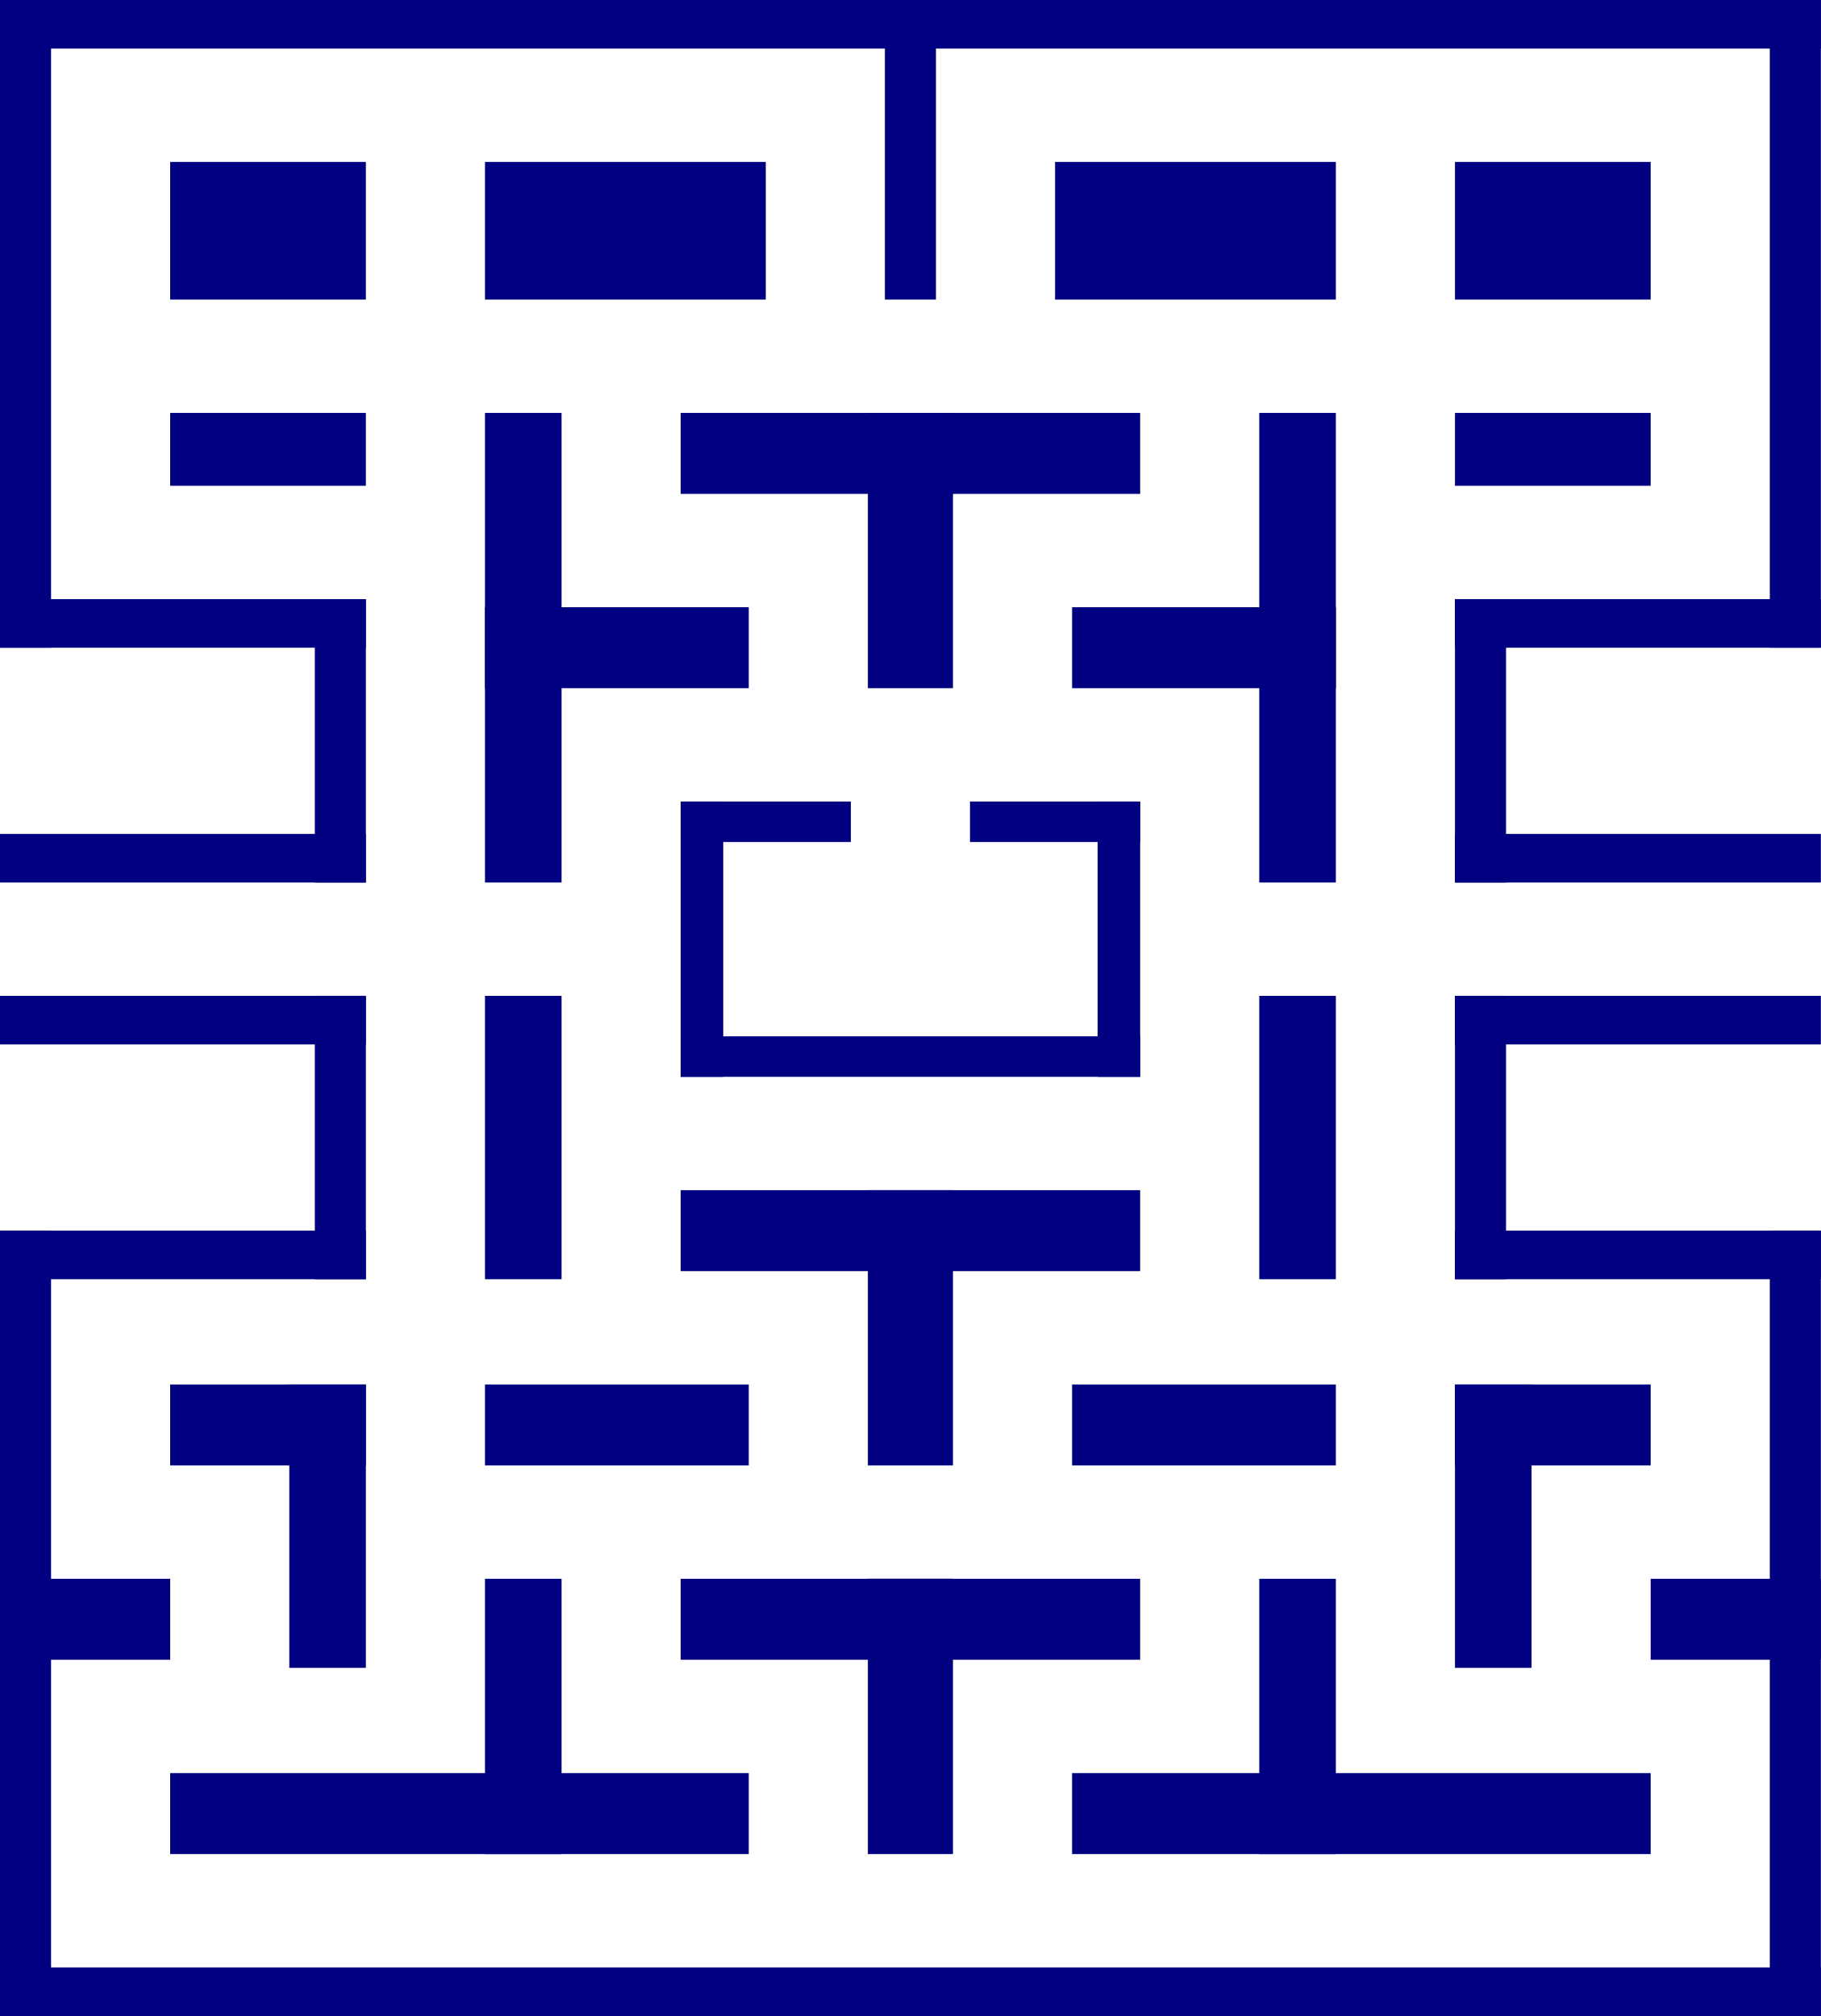
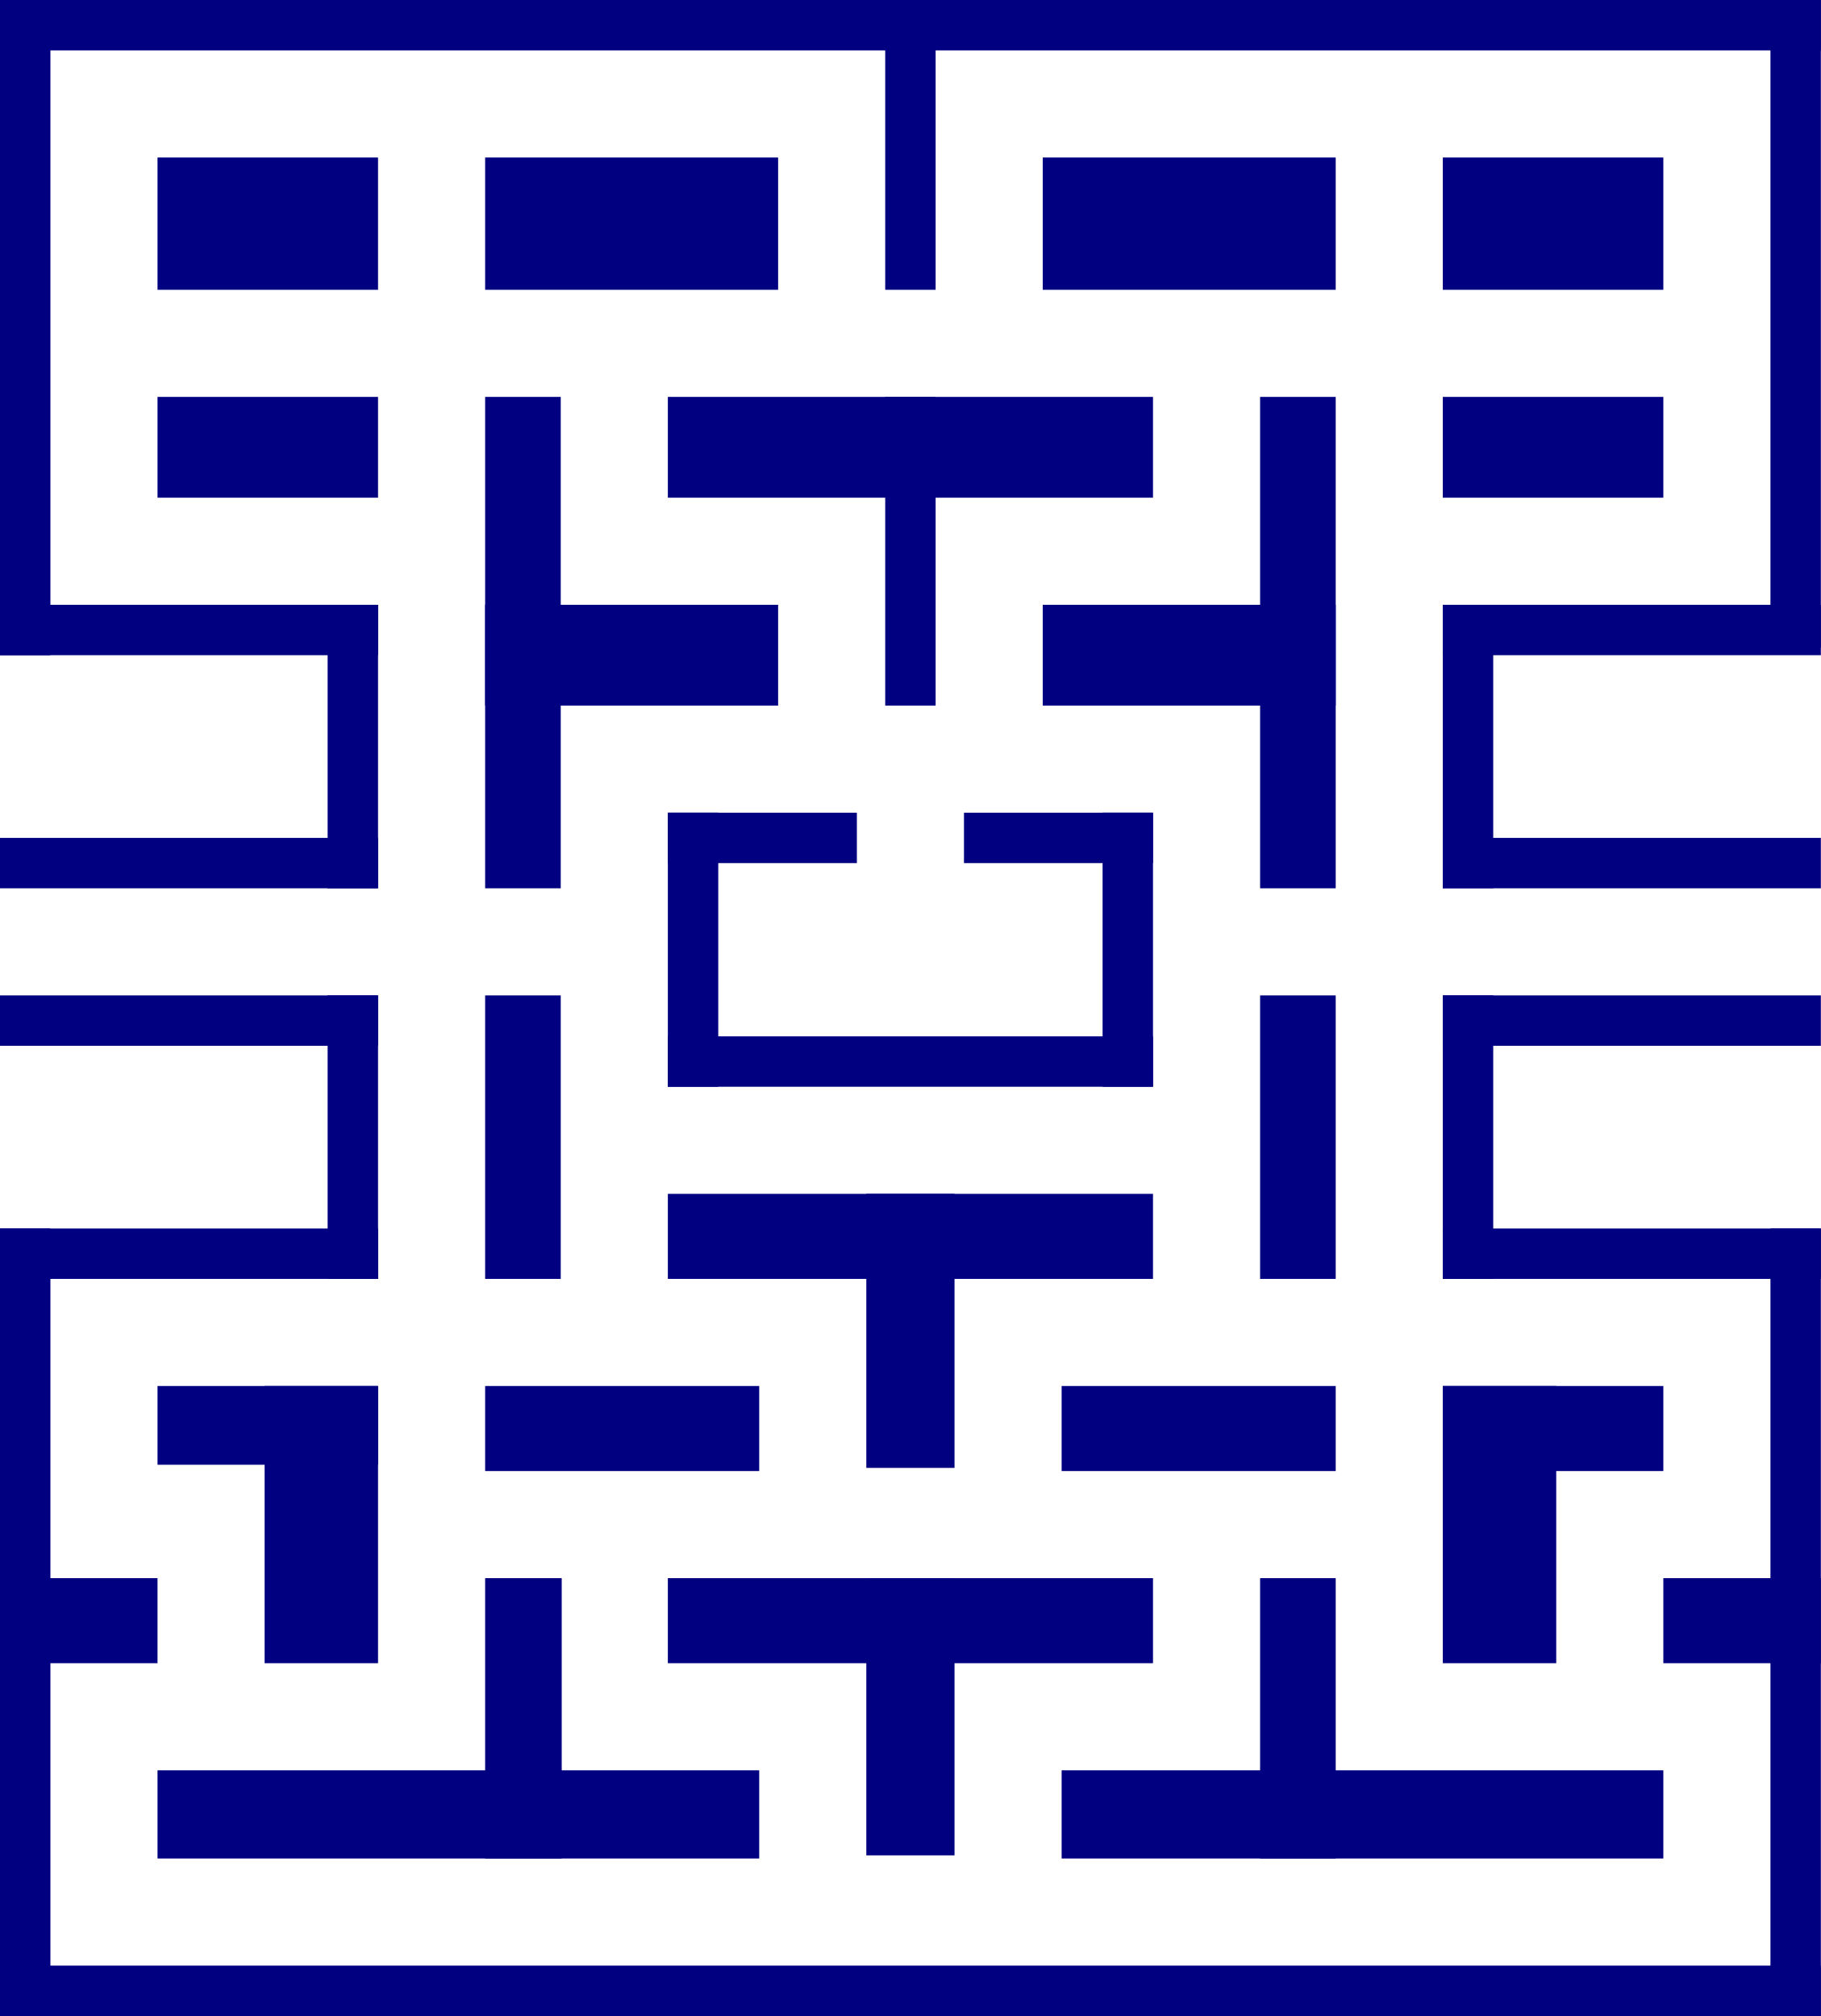
<svg xmlns="http://www.w3.org/2000/svg" version="1.1" id="svg226" width="578" height="640" viewBox="0 0 578 640">
  <defs id="defs230" />
  <g id="g232">
-     <rect style="fill:#000080;stroke-width:3.016" id="rect558" width="578" height="15.422" x="0" y="0" />
-     <rect style="fill:#000080;stroke-width:3.016" id="rect558-3" width="578" height="15.422" x="0" y="624.578" />
-     <rect style="fill:#000080;stroke-width:2.427" id="rect560" width="16.206" height="95.1" x="280.897" y="0" />
-     <rect style="fill:#000080;stroke-width:2.814" id="rect562" width="89.131" height="43.695" x="334.916" y="51.406" />
-     <rect style="fill:#000080;stroke-width:2.712" id="rect564" width="89.131" height="43.695" x="153.953" y="51.406" />
-     <rect style="fill:#000080;stroke-width:2.638" id="rect566" width="62.121" height="43.695" x="54.019" y="51.406" />
-     <rect style="fill:#000080;stroke-width:2.627" id="rect568" width="62.121" height="23.133" x="54.019" y="131.084" />
-     <rect style="fill:#000080;stroke-width:2.799" id="rect570" width="24.308" height="149.076" x="153.953" y="131.084" />
-     <rect style="fill:#000080;stroke-width:2.174" id="rect570-5" width="24.308" height="89.96" x="153.953" y="316.145" />
-     <rect style="fill:#000080;stroke-width:2.174" id="rect570-5-3" width="24.308" height="89.96" x="91.832" y="439.518" />
-     <rect style="fill:#000080;stroke-width:2.174" id="rect570-5-9" width="24.308" height="89.96" x="399.738" y="316.145" />
-     <rect style="fill:#000080;stroke-width:3.32" id="rect572" width="83.729" height="25.703" x="153.953" y="192.771" />
-     <rect style="fill:#000080;stroke-width:3.32" id="rect572-0" width="83.729" height="25.703" x="153.953" y="439.518" />
-     <rect style="fill:#000080;stroke-width:2.86" id="rect572-0-0" width="62.121" height="25.703" x="54.019" y="439.518" />
-     <rect style="fill:#000080;stroke-width:3.32" id="rect572-0-2" width="83.729" height="25.703" x="340.318" y="439.518" />
-     <rect style="fill:#000080;stroke-width:2.912" id="rect574" width="145.85" height="25.703" x="216.075" y="131.084" />
-     <rect style="fill:#000080;stroke-width:3.443" id="rect576" width="27.009" height="87.39" x="275.495" y="131.084" />
-     <rect style="fill:#000080;stroke-width:2.731" id="rect578" width="24.308" height="149.076" x="399.738" y="131.084" />
-     <rect style="fill:#000080;stroke-width:3.329" id="rect580" width="83.729" height="25.703" x="340.318" y="192.771" />
-     <rect style="fill:#000080;stroke-width:2.705" id="rect582" width="62.121" height="43.695" x="461.86" y="51.406" />
-     <rect style="fill:#000080;stroke-width:2.776" id="rect584" width="62.121" height="23.133" x="461.86" y="131.084" />
-     <rect style="fill:#000080;stroke-width:3.029" id="rect618" width="54.019" height="12.851" x="216.075" y="254.458" />
-     <rect style="fill:#000080;stroke-width:3.2" id="rect620" width="13.505" height="87.39" x="216.075" y="254.458" />
-     <rect style="fill:#000080;stroke-width:3.197" id="rect622" width="54.019" height="12.851" x="307.907" y="254.458" />
-     <rect style="fill:#000080;stroke-width:3.436" id="rect624" width="13.505" height="87.39" x="348.421" y="254.458" />
-     <rect style="fill:#000080;stroke-width:2.905" id="rect626" width="145.85" height="12.851" x="216.075" y="328.996" />
-     <rect style="fill:#000080;stroke-width:3.606" id="rect631" width="16.206" height="205.622" x="0" y="0" />
-     <rect style="fill:#000080;stroke-width:2.919" id="rect633" width="116.14" height="15.422" x="0" y="190.201" />
-     <rect style="fill:#000080;stroke-width:3.34" id="rect635" width="16.206" height="89.96" x="99.935" y="190.201" />
-     <rect style="fill:#000080;stroke-width:3.07" id="rect637" width="116.14" height="15.422" x="0" y="264.739" />
-     <rect style="fill:#000080;stroke-width:2.869" id="rect672" width="116.14" height="15.422" x="461.86" y="264.739" />
-     <rect style="fill:#000080;stroke-width:3.052" id="rect674" width="16.206" height="89.96" x="461.86" y="190.201" />
-     <rect style="fill:#000080;stroke-width:2.77" id="rect676" width="116.14" height="15.422" x="461.86" y="190.201" />
-     <rect style="fill:#000080;stroke-width:3.238" id="rect681" width="16.206" height="205.622" x="561.794" y="0" />
-     <rect style="fill:#000080;stroke-width:2.869" id="rect672-1" width="116.14" height="15.422" x="461.86" y="-331.566" transform="scale(1,-1)" />
-     <rect style="fill:#000080;stroke-width:3.052" id="rect674-6" width="16.206" height="89.96" x="461.86" y="-406.104" transform="scale(1,-1)" />
-     <rect style="fill:#000080;stroke-width:2.77" id="rect676-0" width="116.14" height="15.422" x="461.86" y="-406.104" transform="scale(1,-1)" />
-     <rect style="fill:#000080;stroke-width:3.566" id="rect681-3" width="16.206" height="249.317" x="561.794" y="-640" transform="scale(1,-1)" />
-     <rect style="fill:#000080;stroke-width:2.582" id="rect568-2" width="54.019" height="25.703" x="0" y="-526.908" transform="scale(1,-1)" />
-     <rect style="fill:#000080;stroke-width:3.971" id="rect631-1" width="16.206" height="249.317" x="0" y="-640" transform="scale(1,-1)" />
-     <rect style="fill:#000080;stroke-width:2.919" id="rect633-2" width="116.14" height="15.422" x="0" y="-406.104" transform="scale(1,-1)" />
-     <rect style="fill:#000080;stroke-width:3.34" id="rect635-4" width="16.206" height="89.96" x="99.935" y="-406.104" transform="scale(1,-1)" />
-     <rect style="fill:#000080;stroke-width:3.07" id="rect637-3" width="116.14" height="15.422" x="0" y="-331.566" transform="scale(1,-1)" />
-     <rect style="fill:#000080;stroke-width:2.912" id="rect574-5" width="145.85" height="25.703" x="216.075" y="377.831" />
-     <rect style="fill:#000080;stroke-width:3.443" id="rect576-4" width="27.009" height="87.39" x="275.495" y="377.831" />
-     <rect style="fill:#000080;stroke-width:2.912" id="rect574-5-5" width="145.85" height="25.703" x="216.075" y="501.205" />
-     <rect style="fill:#000080;stroke-width:3.443" id="rect576-4-2" width="27.009" height="87.39" x="275.495" y="501.205" />
-     <rect style="fill:#000080;stroke-width:2.174" id="rect570-5-3-5" width="24.308" height="89.96" x="-486.168" y="439.518" transform="scale(-1,1)" />
-     <rect style="fill:#000080;stroke-width:2.86" id="rect572-0-0-1" width="62.121" height="25.703" x="-523.981" y="439.518" transform="scale(-1,1)" />
-     <rect style="fill:#000080;stroke-width:2.582" id="rect568-2-0" width="54.019" height="25.703" x="-578" y="-526.908" transform="scale(-1)" />
-     <rect style="fill:#000080;stroke-width:3.143" id="rect602" width="24.308" height="87.39" x="153.953" y="501.205" />
-     <rect style="fill:#000080;stroke-width:2.929" id="rect604" width="183.664" height="25.703" x="54.019" y="562.892" />
-     <rect style="fill:#000080;stroke-width:3.143" id="rect602-7" width="24.308" height="87.39" x="-424.047" y="501.205" transform="scale(-1,1)" />
-     <rect style="fill:#000080;stroke-width:2.929" id="rect604-9" width="183.664" height="25.703" x="-523.981" y="562.892" transform="scale(-1,1)" />
+     <rect style="opacity:1;fill:#000080;stroke-width:3.016" id="rect558" width="578" height="16" x="0" y="0" />
+     <rect style="fill:#000080;stroke-width:3.016" id="rect558-3" width="578" height="16" x="0" y="624" />
+     <rect style="fill:#000080;stroke-width:2.427" id="rect560" width="16" height="92" x="281" y="0" />
+     <rect style="fill:#000080;stroke-width:2.814" id="rect562" width="93" height="42" x="331" y="50" />
+     <rect style="fill:#000080;stroke-width:2.712" id="rect564" width="93" height="42" x="154" y="50" />
+     <rect style="fill:#000080;stroke-width:2.638" id="rect566" width="70" height="42" x="50" y="50" />
+     <rect style="fill:#000080;stroke-width:2.627" id="rect568" width="70" height="32" x="50" y="126" />
+     <rect style="fill:#000080;stroke-width:2.799" id="rect570" width="24" height="156" x="154" y="126" />
+     <rect style="fill:#000080;stroke-width:2.174" id="rect570-5" width="24" height="90" x="154" y="316" />
+     <rect style="fill:#000080;stroke-width:2.174" id="rect570-5-3" width="36" height="88" x="84" y="440" />
+     <rect style="fill:#000080;stroke-width:2.174" id="rect570-5-9" width="24" height="90" x="400" y="316" />
+     <rect style="fill:#000080;stroke-width:3.32" id="rect572" width="93" height="32" x="154" y="192" />
+     <rect style="fill:#000080;stroke-width:3.32" id="rect572-0" width="87" height="27" x="154" y="440" />
+     <rect style="fill:#000080;stroke-width:2.86" id="rect572-0-0" width="70" height="25" x="50" y="440" />
+     <rect style="fill:#000080;stroke-width:3.32" id="rect572-0-2" width="87" height="27" x="337" y="440" />
+     <rect style="fill:#000080;stroke-width:2.912" id="rect574" width="154" height="32" x="212" y="126" />
+     <rect style="fill:#000080;stroke-width:3.443" id="rect576" width="16" height="98" x="281" y="126" />
+     <rect style="fill:#000080;stroke-width:2.731" id="rect578" width="24" height="156" x="400" y="126" />
+     <rect style="fill:#000080;stroke-width:3.329" id="rect580" width="93" height="32" x="331" y="192" />
+     <rect style="fill:#000080;stroke-width:2.705" id="rect582" width="70" height="42" x="458" y="50" />
+     <rect style="fill:#000080;stroke-width:2.776" id="rect584" width="70" height="32" x="458" y="126" />
+     <rect style="fill:#000080;stroke-width:3.029" id="rect618" width="60" height="16" x="212" y="258" />
+     <rect style="fill:#000080;stroke-width:3.2" id="rect620" width="16" height="87" x="212" y="258" />
+     <rect style="fill:#000080;stroke-width:3.197" id="rect622" width="60" height="16" x="306" y="258" />
+     <rect style="fill:#000080;stroke-width:3.436" id="rect624" width="16" height="87" x="350" y="258" />
+     <rect style="fill:#000080;stroke-width:2.905" id="rect626" width="154" height="16" x="212" y="329" />
+     <rect style="fill:#000080;stroke-width:3.606" id="rect631" width="16" height="208" x="0" y="0" />
+     <rect style="fill:#000080;stroke-width:2.919" id="rect633" width="120" height="16" x="0" y="192" />
+     <rect style="fill:#000080;stroke-width:3.34" id="rect635" width="16" height="90" x="104" y="192" />
+     <rect style="fill:#000080;stroke-width:3.07" id="rect637" width="120" height="16" x="0" y="266" />
+     <rect style="fill:#000080;stroke-width:2.869" id="rect672" width="120" height="16" x="458" y="266" />
+     <rect style="fill:#000080;stroke-width:3.052" id="rect674" width="16" height="89.96" x="458" y="192" />
+     <rect style="fill:#000080;stroke-width:2.77" id="rect676" width="120" height="16" x="458" y="192" />
+     <rect style="fill:#000080;stroke-width:3.238" id="rect681" width="16" height="205.622" x="562" y="0" />
+     <rect style="fill:#000080;stroke-width:2.869" id="rect672-1" width="120" height="16" x="458" y="-332" transform="scale(1,-1)" />
+     <rect style="fill:#000080;stroke-width:3.052" id="rect674-6" width="16" height="90" x="458" y="-406" transform="scale(1,-1)" />
+     <rect style="fill:#000080;stroke-width:2.77" id="rect676-0" width="120" height="16" x="458" y="-406" transform="scale(1,-1)" />
+     <rect style="fill:#000080;stroke-width:3.566" id="rect681-3" width="16" height="250" x="562" y="-640" transform="scale(1,-1)" />
+     <rect style="fill:#000080;stroke-width:2.582" id="rect568-2" width="50" height="27" x="0" y="-528" transform="scale(1,-1)" />
+     <rect style="fill:#000080;stroke-width:3.971" id="rect631-1" width="16" height="250" x="0" y="-640" transform="scale(1,-1)" />
+     <rect style="fill:#000080;stroke-width:2.919" id="rect633-2" width="120" height="16" x="0" y="-406" transform="scale(1,-1)" />
+     <rect style="fill:#000080;stroke-width:3.34" id="rect635-4" width="16" height="90" x="104" y="-406" transform="scale(1,-1)" />
+     <rect style="fill:#000080;stroke-width:3.07" id="rect637-3" width="120" height="16" x="0" y="-332" transform="scale(1,-1)" />
+     <rect style="fill:#000080;stroke-width:2.912" id="rect574-5" width="154" height="27" x="212" y="379" />
+     <rect style="fill:#000080;stroke-width:3.443" id="rect576-4" width="28" height="87" x="275" y="379" />
+     <rect style="fill:#000080;stroke-width:2.912" id="rect574-5-5" width="154" height="27" x="212" y="501" />
+     <rect style="fill:#000080;stroke-width:3.443" id="rect576-4-2" width="28" height="88" x="275" y="501" />
+     <rect style="fill:#000080;stroke-width:2.174" id="rect570-5-3-5" width="36" height="88" x="-494" y="440" transform="scale(-1,1)" />
+     <rect style="fill:#000080;stroke-width:2.86" id="rect572-0-0-1" width="70" height="27" x="-528" y="440" transform="scale(-1,1)" />
+     <rect style="fill:#000080;stroke-width:2.582" id="rect568-2-0" width="50" height="27" x="-578" y="-528" transform="scale(-1)" />
+     <rect style="fill:#000080;stroke-width:3.143" id="rect602" width="24.308" height="89" x="154" y="501" />
+     <rect style="fill:#000080;stroke-width:2.929" id="rect604" width="191" height="28" x="50" y="562" />
+     <rect style="fill:#000080;stroke-width:3.143" id="rect602-7" width="24" height="89" x="-424" y="501" transform="scale(-1,1)" />
+     <rect style="display:inline;fill:#000080;stroke-width:2.929" id="rect604-9" width="191" height="28" x="-528" y="562" transform="scale(-1,1)" />
  </g>
</svg>
